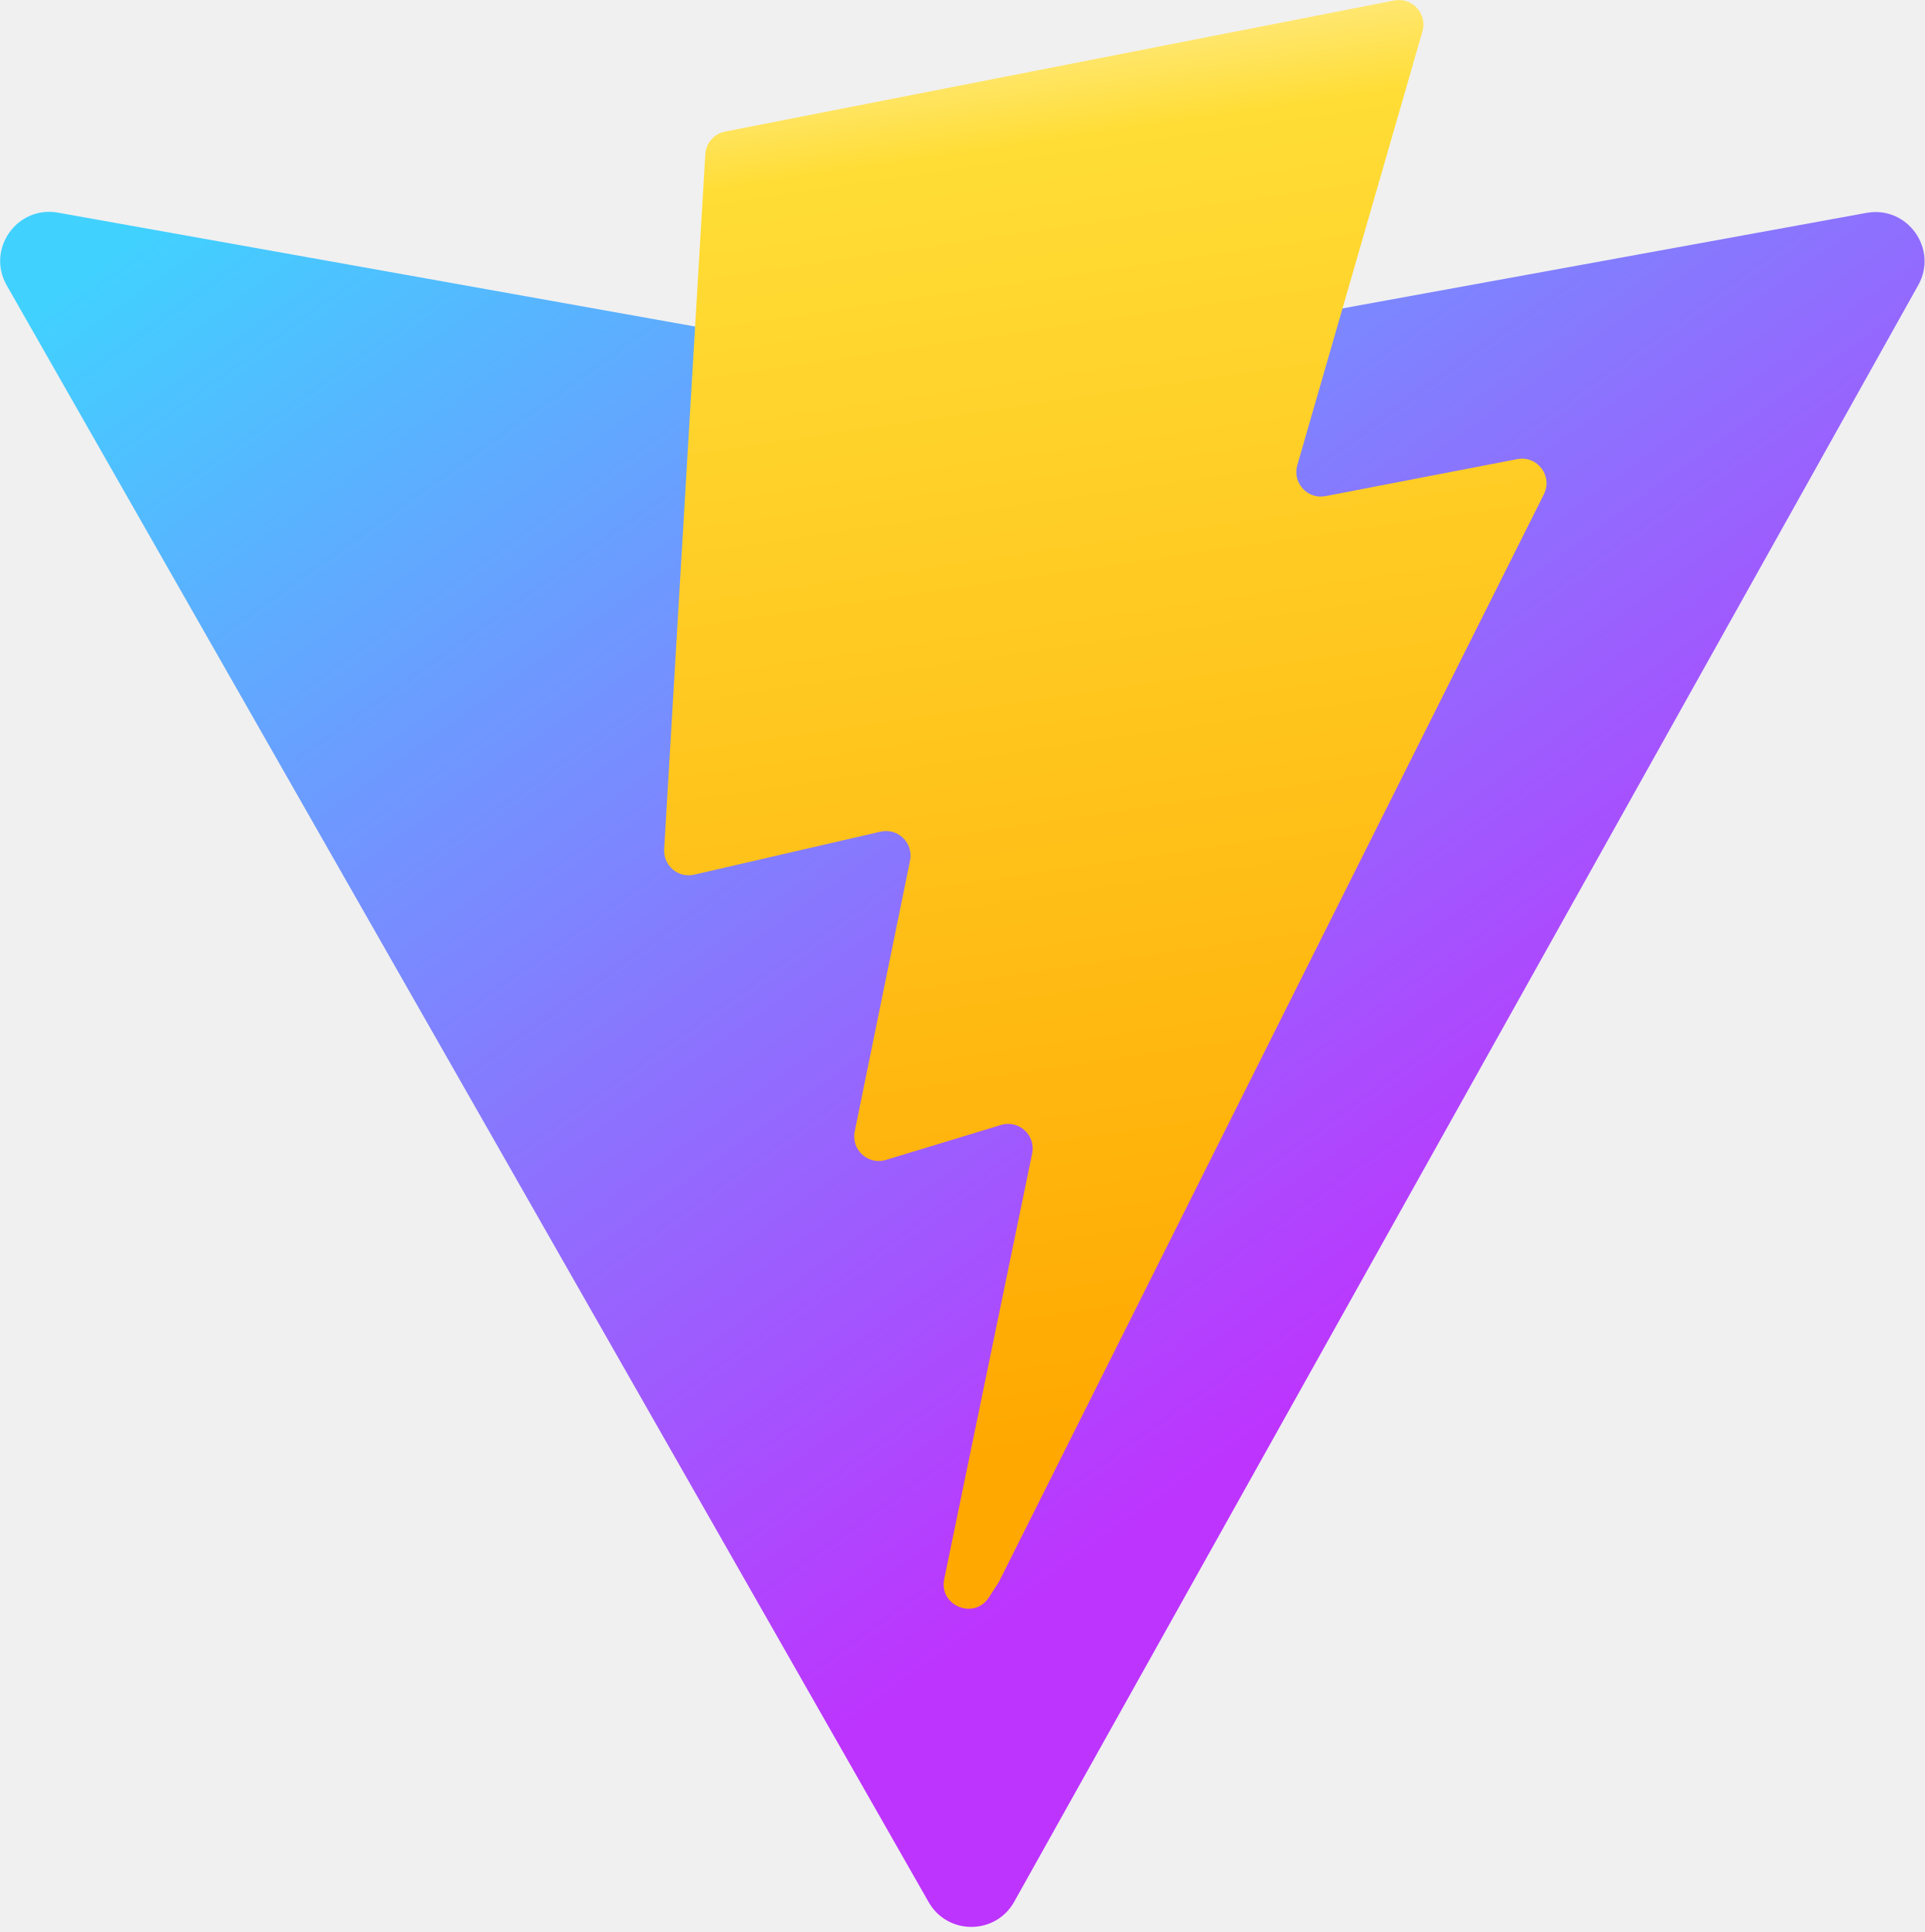
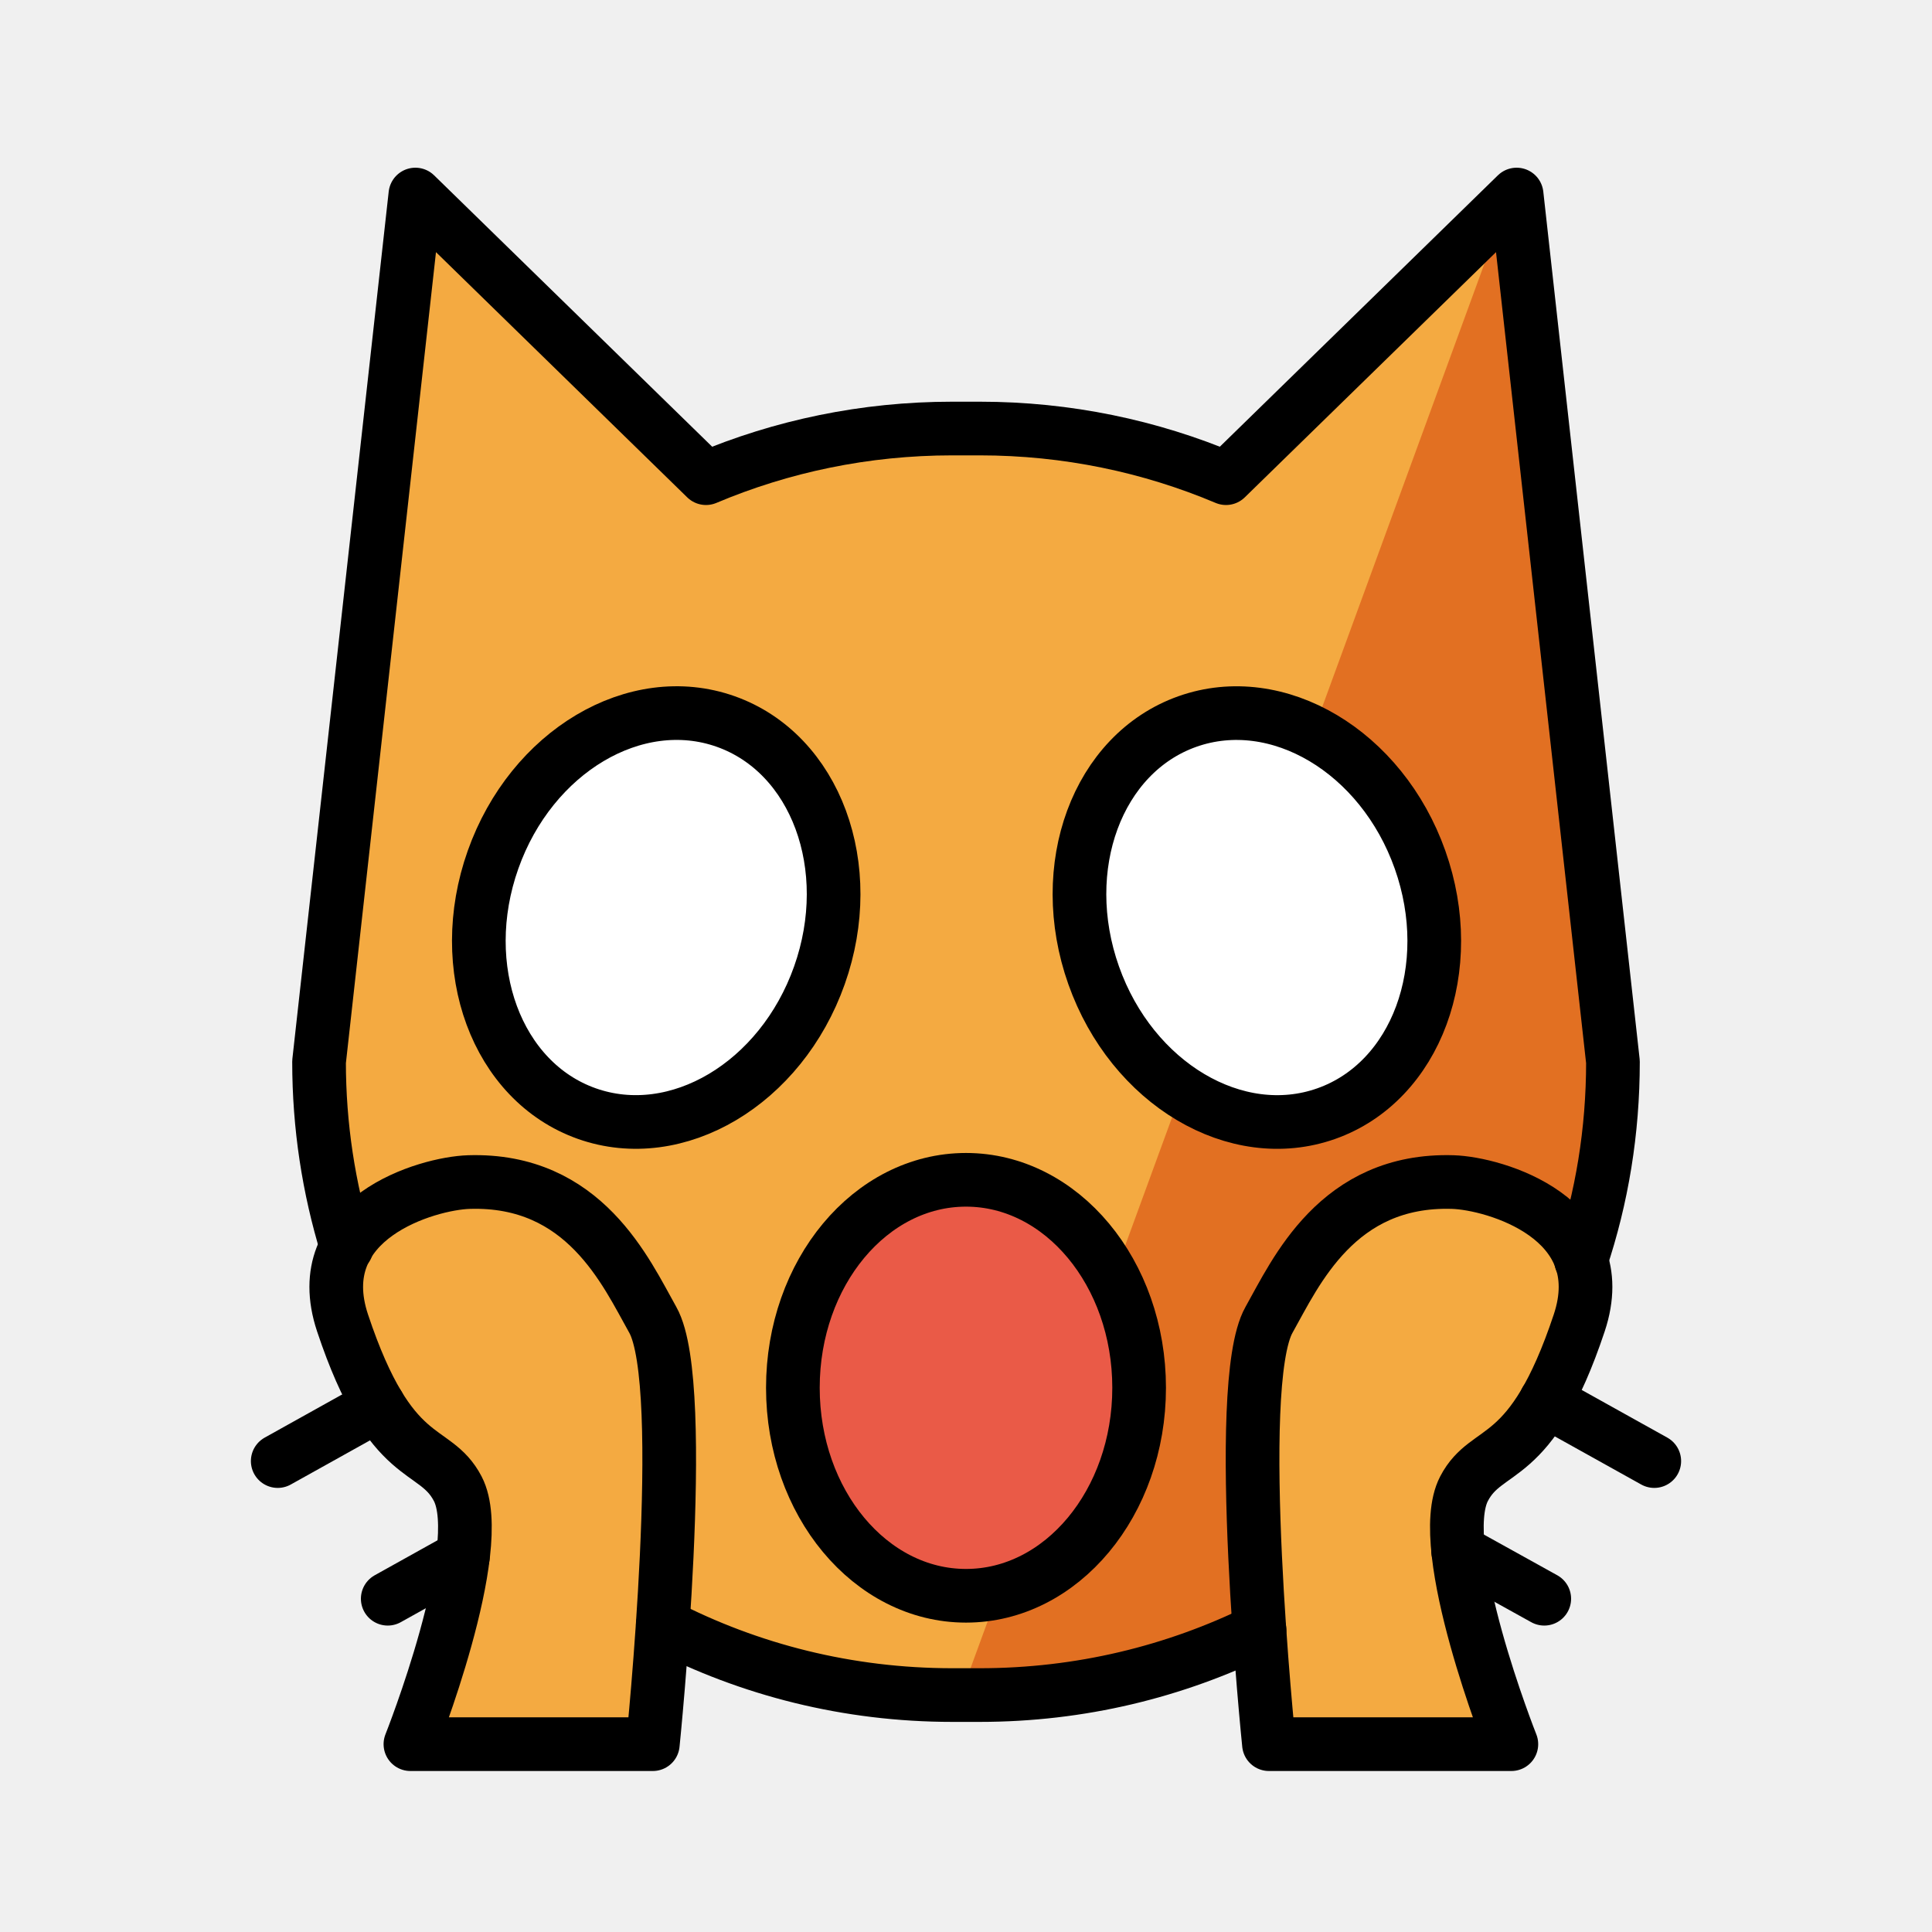
- <svg xmlns="http://www.w3.org/2000/svg" aria-hidden="true" role="img" class="iconify iconify--logos" width="31.88" height="32" preserveAspectRatio="xMidYMid meet" viewBox="0 0 256 257">
-   <defs>
-     <linearGradient id="IconifyId1813088fe1fbc01fb466" x1="-.828%" x2="57.636%" y1="7.652%" y2="78.411%">
-       <stop offset="0%" stop-color="#41D1FF" />
-       <stop offset="100%" stop-color="#BD34FE" />
-     </linearGradient>
-     <linearGradient id="IconifyId1813088fe1fbc01fb467" x1="43.376%" x2="50.316%" y1="2.242%" y2="89.03%">
-       <stop offset="0%" stop-color="#FFEA83" />
-       <stop offset="8.333%" stop-color="#FFDD35" />
-       <stop offset="100%" stop-color="#FFA800" />
-     </linearGradient>
-   </defs>
-   <path fill="url(#IconifyId1813088fe1fbc01fb466)" d="M255.153 37.938L134.897 252.976c-2.483 4.44-8.862 4.466-11.382.048L.875 37.958c-2.746-4.814 1.371-10.646 6.827-9.67l120.385 21.517a6.537 6.537 0 0 0 2.322-.004l117.867-21.483c5.438-.991 9.574 4.796 6.877 9.62Z" />
-   <path fill="url(#IconifyId1813088fe1fbc01fb467)" d="M185.432.063L96.44 17.501a3.268 3.268 0 0 0-2.634 3.014l-5.474 92.456a3.268 3.268 0 0 0 3.997 3.378l24.777-5.718c2.318-.535 4.413 1.507 3.936 3.838l-7.361 36.047c-.495 2.426 1.782 4.5 4.151 3.78l15.304-4.649c2.372-.72 4.652 1.36 4.15 3.788l-11.698 56.621c-.732 3.542 3.979 5.473 5.943 2.437l1.313-2.028l72.516-144.72c1.215-2.423-.88-5.186-3.54-4.672l-25.505 4.922c-2.396.462-4.435-1.77-3.759-4.114l16.646-57.705c.677-2.35-1.37-4.583-3.769-4.113Z" />
+ <svg xmlns="http://www.w3.org/2000/svg" id="emoji" viewBox="0 0 72 72">
+   <g id="color">
+     <path fill="#F4AA41" d="M58.363,49.283c-3.55,8.995-12.463,14.81-22.897,14.81 c-8.995,0-18.999-5.628-22.548-14.623l-0.124-0.308c-1.126-2.821-0.931-6.275-0.931-9.504l3.618-31.925 l10.078,9.932c2.884-1.231,6.055-1.913,9.383-1.913h1.049c3.328,0,6.5,0.682,9.383,1.913L56.452,6.733 l3.673,33.423c0,3.229-0.62,6.311-1.747,9.133" />
+     <path fill="#E27022" d="M35.465,64.093c10.467,0.338,20.082-5.782,23.632-14.777l0.109-0.228 c1.126-2.821,0.932-6.804,0.932-10.033L56.452,6.733" />
+     <ellipse cx="36" cy="51.719" rx="6.452" ry="7.751" fill="#EA5A47" />
+     <ellipse cx="24.456" cy="34.194" rx="7.751" ry="6.452" transform="matrix(0.3339 -0.9426 0.9426 0.3339 -15.9415 45.8287)" fill="#FFFFFF" />
+     <ellipse cx="46.84" cy="34.195" rx="6.452" ry="7.751" transform="matrix(0.9426 -0.3339 0.3339 0.9426 -8.7295 17.6024)" fill="#FFFFFF" />
+     <path fill="#F4AA41" d="M15.295,65h9.034c0,0,1.374-13.369,0-15.81c-0.998-1.774-2.548-5.271-6.853-5.138 c-1.558,0.048-6.011,1.347-4.71,5.251c1.813,5.439,3.422,4.505,4.293,6.178C18.204,57.679,15.295,65,15.295,65z" />
+     <path fill="#F4AA41" d="M56.324,65h-9.034c0,0-1.374-13.369,0-15.81c0.998-1.774,2.548-5.271,6.853-5.138 c1.558,0.048,6.011,1.347,4.71,5.251c-1.813,5.439-3.422,4.505-4.293,6.178C53.415,57.679,56.324,65,56.324,65z" />
+   </g>
+   <g id="hair" />
+   <g id="skin" />
+   <g id="skin-shadow" />
+   <g id="line">
+     <line x1="61.65" x2="57.61" y1="54.45" y2="52.2" fill="none" stroke="#000000" stroke-linecap="round" stroke-linejoin="round" stroke-miterlimit="10" stroke-width="2" />
+     <line x1="57.55" x2="54.34" y1="59.58" y2="57.8" fill="none" stroke="#000000" stroke-linecap="round" stroke-linejoin="round" stroke-miterlimit="10" stroke-width="2" />
+     <path fill="none" stroke="#000000" stroke-linecap="round" stroke-linejoin="round" stroke-miterlimit="10" stroke-width="2" d="M12.92,46.48c0,0-0.01-0.01,0-0.01c-0.67-2.19-1.03-4.5-1.03-6.9l3.59-32.32l10.83,10.57c2.82-1.19,5.92-1.85,9.18-1.85h1.02 c3.26,0,6.36,0.66,9.18,1.85l10.83-10.57l3.59,32.32c0,2.59-0.41,5.07-1.19,7.4" />
+     <path fill="none" stroke="#000000" stroke-linecap="round" stroke-linejoin="round" stroke-miterlimit="10" stroke-width="2" d="M24.7,60.56c3.23,1.67,6.9,2.61,10.79,2.61h1.02c3.75,0,7.28-0.87,10.43-2.42" />
+     <line x1="14.1" x2="10.35" y1="52.36" y2="54.45" fill="none" stroke="#000000" stroke-linecap="round" stroke-linejoin="round" stroke-miterlimit="10" stroke-width="2" />
+     <line x1="17.25" x2="14.45" y1="58.02" y2="59.58" fill="none" stroke="#000000" stroke-linecap="round" stroke-linejoin="round" stroke-miterlimit="10" stroke-width="2" />
+     <ellipse cx="36" cy="51.719" rx="6.452" ry="7.751" fill="none" stroke="#000000" stroke-linecap="round" stroke-linejoin="round" stroke-miterlimit="10" stroke-width="2" />
+     <ellipse cx="24.456" cy="34.194" rx="7.751" ry="6.452" transform="matrix(0.3339 -0.9426 0.9426 0.3339 -15.9415 45.8287)" fill="none" stroke="#000000" stroke-linecap="round" stroke-linejoin="round" stroke-miterlimit="10" stroke-width="2" />
+     <ellipse cx="46.84" cy="34.195" rx="6.452" ry="7.751" transform="matrix(0.9426 -0.3339 0.3339 0.9426 -8.7295 17.6024)" fill="none" stroke="#000000" stroke-linecap="round" stroke-linejoin="round" stroke-miterlimit="10" stroke-width="2" />
+     <path fill="none" stroke="#000000" stroke-linecap="round" stroke-linejoin="round" stroke-miterlimit="10" stroke-width="2" d="M15.295,65h9.034c0,0,1.374-13.369,0-15.81c-0.998-1.774-2.548-5.271-6.853-5.138 c-1.558,0.048-6.011,1.347-4.71,5.251c1.813,5.439,3.422,4.505,4.293,6.178C18.204,57.679,15.295,65,15.295,65z" />
+     <path fill="none" stroke="#000000" stroke-linecap="round" stroke-linejoin="round" stroke-miterlimit="10" stroke-width="2" d="M56.324,65h-9.034c0,0-1.374-13.369,0-15.81c0.998-1.774,2.548-5.271,6.853-5.138 c1.558,0.048,6.011,1.347,4.71,5.251c-1.813,5.439-3.422,4.505-4.293,6.178C53.415,57.679,56.324,65,56.324,65z" />
+   </g>
</svg>
